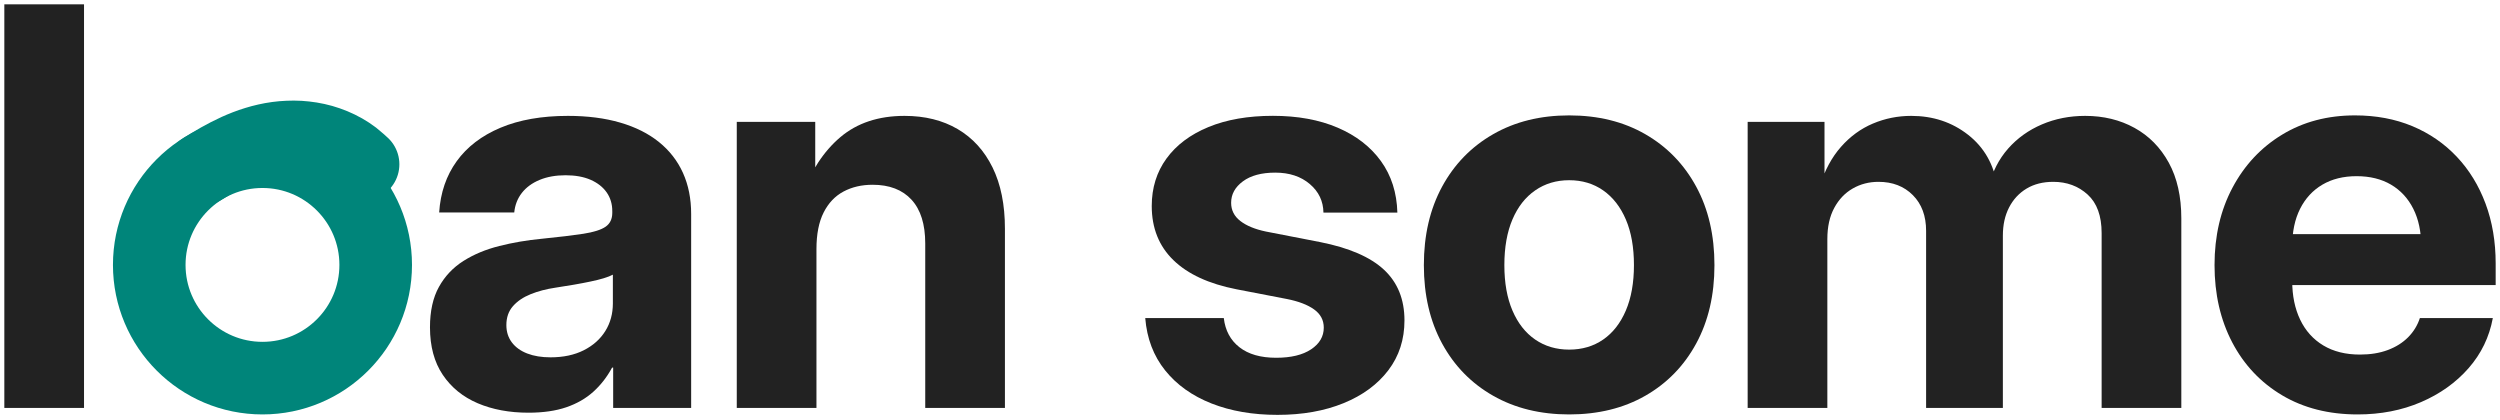
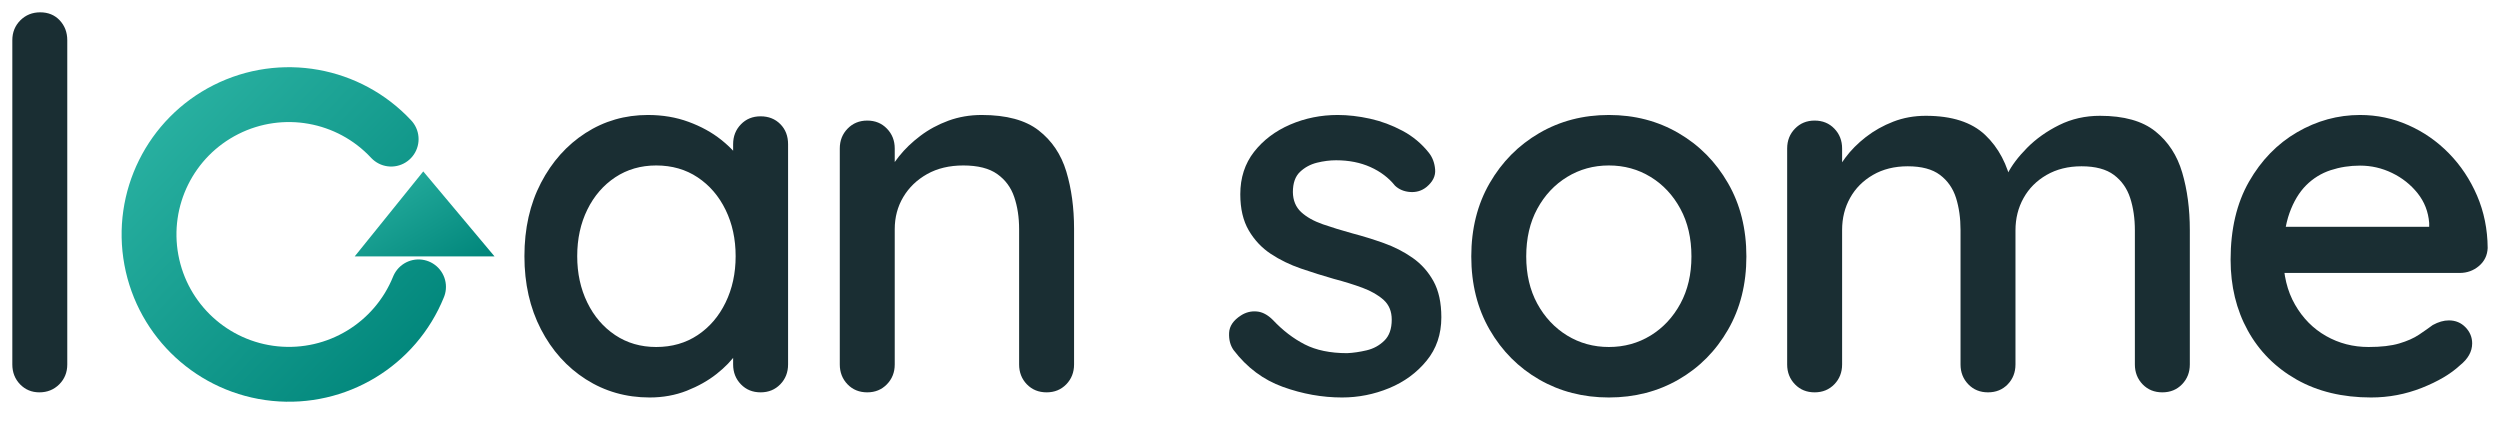
- <svg xmlns="http://www.w3.org/2000/svg" viewBox="0 0 922.95 154.76" fill="none" role="img" aria-label="Loan some">
-   <path fill="#222222" d="M31.02 1.6V150.6H1.6V1.6Z" />
-   <path fill="#222222" d="M195.11 152.36Q184.55 152.36 176.36 148.87Q168.17 145.38 163.45 138.36Q158.74 131.35 158.74 120.85Q158.74 111.86 162.05 105.91Q165.35 99.97 171.09 96.34Q176.82 92.71 184.29 90.83Q191.76 88.94 199.98 88.15Q209.65 87.18 215.37 86.3Q221.09 85.41 223.57 83.7Q226.04 81.99 226.04 78.58V77.91Q226.04 74 223.97 71.03Q221.89 68.07 218.05 66.38Q214.2 64.7 208.8 64.7Q203.34 64.7 199.2 66.42Q195.06 68.14 192.65 71.23Q190.25 74.32 189.85 78.44H162.13Q162.84 67.49 168.61 59.51Q174.38 51.53 184.77 47.16Q195.17 42.78 209.66 42.78Q220.48 42.78 228.96 45.26Q237.44 47.73 243.28 52.44Q249.12 57.15 252.14 63.84Q255.16 70.54 255.16 78.99V150.6H226.37V135.71H225.97Q223.2 140.86 219.07 144.6Q214.94 148.34 209.07 150.35Q203.2 152.36 195.11 152.36ZM203.23 131.92Q210.34 131.92 215.51 129.31Q220.69 126.69 223.48 122.2Q226.26 117.72 226.26 112V101.4Q224.99 102.08 222.88 102.72Q220.77 103.36 217.97 103.94Q215.18 104.53 211.89 105.1Q208.6 105.66 205.02 106.21Q200 106.95 195.9 108.61Q191.8 110.26 189.37 113.03Q186.94 115.79 186.94 120.01Q186.94 123.72 188.97 126.41Q191 129.1 194.66 130.51Q198.31 131.92 203.23 131.92Z" />
-   <path fill="#222222" d="M301.42 91.93V150.6H272V45H300.97V72.49H295.95Q300.99 58.46 310.26 50.62Q319.54 42.78 333.93 42.78Q345.23 42.78 353.54 47.65Q361.85 52.52 366.43 61.82Q371 71.12 371 84.46V150.6H341.58V89.87Q341.58 79.25 336.52 73.73Q331.45 68.21 322.15 68.21Q316.07 68.21 311.39 70.72Q306.71 73.22 304.06 78.47Q301.42 83.72 301.42 91.93Z" />
-   <path fill="#222222" d="M471.62 153.16Q457.94 153.16 447.26 148.95Q436.57 144.74 430.14 136.73Q423.72 128.72 422.8 117.43H451.8Q452.6 124.3 457.57 128.19Q462.55 132.08 471.11 132.08Q479.36 132.08 484.03 128.97Q488.71 125.85 488.71 120.96Q488.71 116.79 485.12 114.22Q481.53 111.65 475.02 110.37L456.51 106.8Q441.16 103.79 433.18 96.02Q425.2 88.25 425.2 76.05Q425.2 66.02 430.64 58.53Q436.09 51.04 446.14 46.9Q456.2 42.76 469.93 42.76Q483.63 42.76 493.83 47.13Q504.04 51.49 509.81 59.47Q515.58 67.45 515.88 78.49H488.59Q488.49 72.14 483.55 67.94Q478.61 63.73 470.79 63.73Q463.2 63.73 458.85 66.95Q454.51 70.16 454.51 74.86Q454.51 78.97 457.91 81.59Q461.31 84.22 467.35 85.48L487.37 89.37Q503.38 92.54 510.94 99.58Q518.5 106.62 518.5 118.29Q518.5 128.85 512.55 136.68Q506.6 144.52 496.02 148.84Q485.44 153.16 471.62 153.16Z" />
-   <path fill="#222222" d="M579.3 153Q563.35 153 551.25 146.11Q539.14 139.22 532.4 126.82Q525.66 114.42 525.66 97.89Q525.66 81.31 532.4 68.9Q539.14 56.48 551.25 49.54Q563.35 42.6 579.3 42.6Q595.35 42.6 607.4 49.54Q619.46 56.48 626.2 68.9Q632.94 81.31 632.94 97.89Q632.94 114.42 626.2 126.82Q619.46 139.22 607.4 146.11Q595.35 153 579.3 153ZM579.3 129.07Q586.49 129.07 591.86 125.36Q597.24 121.64 600.23 114.64Q603.22 107.63 603.22 97.89Q603.22 88.01 600.23 81.03Q597.24 74.05 591.86 70.29Q586.49 66.53 579.3 66.53Q572.21 66.53 566.79 70.27Q561.36 74 558.37 81Q555.38 88.01 555.38 97.89Q555.38 107.68 558.37 114.66Q561.36 121.64 566.76 125.36Q572.16 129.07 579.3 129.07Z" />
-   <path fill="#222222" d="M645.2 150.6V45H673.57V68.76H671.8Q674.57 59.98 679.65 54.22Q684.73 48.45 691.44 45.62Q698.16 42.78 705.57 42.78Q717.65 42.78 726.57 49.75Q735.49 56.72 737.37 68.76H734.25Q736.23 60.69 741.34 54.88Q746.46 49.08 753.83 45.93Q761.19 42.78 769.8 42.78Q779.97 42.78 788 47.2Q796.04 51.62 800.67 60.06Q805.3 68.51 805.3 80.64V150.6H775.88V86.04Q775.88 76.54 770.72 71.83Q765.56 67.13 758 67.13Q752.31 67.13 748.16 69.63Q744.01 72.13 741.71 76.59Q739.42 81.04 739.42 86.96V150.6H711.08V85.22Q711.08 76.96 706.19 72.04Q701.3 67.13 693.49 67.13Q688.3 67.13 684.01 69.58Q679.71 72.04 677.17 76.75Q674.62 81.46 674.62 88.25V150.6Z" />
-   <path fill="#222222" d="M870.39 153Q854.4 153 842.51 145.93Q830.61 138.85 824.08 126.38Q817.56 113.9 817.56 97.89Q817.56 81.74 824.2 69.27Q830.84 56.79 842.53 49.7Q854.22 42.6 869.41 42.6Q881.05 42.6 890.58 46.57Q900.1 50.55 907 57.87Q913.89 65.18 917.62 75.2Q921.35 85.21 921.35 97.3V105.24H828.07V86.43H907.15L893.86 90.88Q893.86 82.89 890.95 77.1Q888.05 71.31 882.72 68.17Q877.39 65.04 870 65.04Q862.71 65.04 857.38 68.17Q852.05 71.31 849.14 77.1Q846.24 82.89 846.24 90.88V103.75Q846.24 111.89 849.18 118.03Q852.12 124.16 857.72 127.53Q863.33 130.9 871.25 130.9Q877.03 130.9 881.51 129.23Q886 127.55 889.02 124.52Q892.04 121.48 893.37 117.43H920.3Q918.36 127.91 911.36 135.91Q904.35 143.91 893.77 148.46Q883.19 153 870.39 153Z" />
-   <g fill="none" stroke="#00857A" stroke-width="26.80" stroke-linecap="round" stroke-linejoin="round">
-     <circle cx="96.90" cy="97.80" r="41.80" />
-     <path d="M74.75,62.35 C75.25,62.04 76.74,61.12 77.75,60.51 C78.76,59.91 79.77,59.31 80.81,58.72 C81.85,58.14 82.91,57.56 83.99,57.01 C85.07,56.45 86.17,55.91 87.30,55.40 C88.44,54.89 89.60,54.39 90.78,53.94 C91.97,53.48 93.19,53.06 94.44,52.68 C95.68,52.30 96.96,51.95 98.26,51.66 C99.56,51.37 100.89,51.12 102.24,50.94 C103.59,50.76 104.96,50.63 106.35,50.58 C107.73,50.52 109.14,50.52 110.54,50.60 C111.95,50.69 113.37,50.84 114.78,51.07 C116.19,51.30 117.60,51.61 118.99,52.00 C120.38,52.40 121.76,52.87 123.10,53.43 C124.44,53.99 125.77,54.63 127.04,55.35 C128.31,56.08 129.55,56.88 130.71,57.77 C131.88,58.66 133.48,60.18 134.04,60.66" />
-   </g>
+ <svg xmlns="http://www.w3.org/2000/svg" viewBox="0 0 486.82 82.22" fill="none" role="img" aria-label="Loan some">
+   <defs>
+     <linearGradient id="teal" x1="0" y1="0" x2="1" y2="1">
+       <stop offset="0%" stop-color="#2BB3A3" />
+       <stop offset="100%" stop-color="#00857A" />
+     </linearGradient>
+   </defs>
+   <path fill="#1A2E33" d="M13.1 70.97Q13.1 73.27 11.54 74.84Q9.97 76.4 7.67 76.4Q5.43 76.4 3.91 74.84Q2.4 73.27 2.4 70.97V7.83Q2.4 5.53 3.96 3.96Q5.53 2.4 7.83 2.4Q10.16 2.4 11.63 3.96Q13.1 5.53 13.1 7.83Z" />
+   <path fill="#1A2E33" d="M148.11 22.65Q150.44 22.65 151.95 24.17Q153.46 25.69 153.46 28.08V70.97Q153.46 73.27 151.94 74.84Q150.42 76.4 148.11 76.4Q145.79 76.4 144.28 74.84Q142.76 73.27 142.76 70.97V64.56L144.87 65.1Q144.87 66.71 143.43 68.79Q142 70.88 139.54 72.82Q137.07 74.77 133.73 76.09Q130.39 77.4 126.5 77.4Q119.63 77.4 114.08 73.86Q108.54 70.32 105.33 64.11Q102.12 57.9 102.12 49.89Q102.12 41.79 105.34 35.61Q108.56 29.42 114.02 25.9Q119.48 22.39 126.16 22.39Q130.46 22.39 134.09 23.73Q137.73 25.07 140.41 27.2Q143.09 29.33 144.56 31.65Q146.04 33.98 146.04 35.87L142.76 36.55V28.08Q142.76 25.77 144.28 24.21Q145.79 22.65 148.11 22.65ZM127.78 67.57Q132.38 67.57 135.86 65.25Q139.34 62.93 141.29 58.91Q143.25 54.89 143.25 49.89Q143.25 44.87 141.29 40.86Q139.34 36.86 135.86 34.54Q132.38 32.22 127.78 32.22Q123.29 32.22 119.81 34.52Q116.33 36.83 114.37 40.82Q112.4 44.82 112.4 49.89Q112.4 54.89 114.36 58.91Q116.32 62.93 119.79 65.25Q123.27 67.57 127.78 67.57Z" />
+   <path fill="#1A2E33" d="M191.17 22.39Q198.39 22.39 202.25 25.39Q206.12 28.39 207.64 33.4Q209.15 38.42 209.15 44.55V70.97Q209.15 73.27 207.63 74.84Q206.11 76.4 203.8 76.4Q201.48 76.4 199.96 74.84Q198.45 73.27 198.45 70.97V44.62Q198.45 41.16 197.5 38.37Q196.56 35.58 194.2 33.9Q191.85 32.22 187.58 32.22Q183.52 32.22 180.53 33.9Q177.55 35.58 175.89 38.37Q174.23 41.16 174.23 44.62V70.97Q174.23 73.27 172.7 74.84Q171.18 76.4 168.88 76.4Q166.55 76.4 165.04 74.84Q163.53 73.27 163.53 70.97V28.92Q163.53 26.61 165.05 25.05Q166.57 23.48 168.88 23.48Q171.2 23.48 172.71 25.05Q174.23 26.61 174.23 28.92V34.11L172.56 34.64Q173.32 32.63 175.05 30.46Q176.78 28.29 179.21 26.46Q181.64 24.62 184.68 23.5Q187.72 22.39 191.17 22.39Z" />
+   <path fill="#1A2E33" d="M240.2 68.15Q239.25 66.78 239.34 64.82Q239.43 62.85 241.64 61.43Q243.06 60.51 244.71 60.65Q246.35 60.78 247.88 62.32Q250.73 65.35 254.06 67.06Q257.4 68.77 262.32 68.77Q264.11 68.69 266.11 68.22Q268.12 67.75 269.56 66.34Q271.01 64.94 271.01 62.24Q271.01 59.85 269.45 58.42Q267.88 57 265.34 56.05Q262.8 55.11 259.75 54.31Q256.59 53.41 253.35 52.3Q250.12 51.19 247.47 49.44Q244.82 47.69 243.17 44.87Q241.52 42.05 241.52 37.83Q241.52 33.01 244.2 29.57Q246.89 26.14 251.23 24.26Q255.58 22.39 260.49 22.39Q263.48 22.39 266.77 23.11Q270.05 23.84 273.09 25.46Q276.12 27.07 278.25 29.76Q279.31 31.11 279.46 33.01Q279.62 34.91 277.75 36.44Q276.4 37.51 274.61 37.39Q272.82 37.26 271.65 36.16Q269.8 33.85 266.86 32.53Q263.91 31.21 260.18 31.21Q258.38 31.21 256.46 31.68Q254.53 32.16 253.15 33.47Q251.76 34.78 251.76 37.41Q251.8 39.84 253.37 41.3Q254.94 42.75 257.61 43.68Q260.27 44.6 263.37 45.45Q266.41 46.25 269.47 47.34Q272.53 48.43 275.06 50.2Q277.59 51.97 279.13 54.74Q280.67 57.52 280.67 61.79Q280.67 66.74 277.79 70.25Q274.92 73.76 270.51 75.58Q266.1 77.4 261.33 77.4Q255.54 77.4 249.82 75.34Q244.1 73.28 240.2 68.15Z" />
+   <path fill="#1A2E33" d="M340.07 49.94Q340.07 58.01 336.49 64.21Q332.92 70.42 326.86 73.91Q320.81 77.4 313.29 77.4Q305.79 77.4 299.73 73.91Q293.67 70.42 290.08 64.21Q286.5 58.01 286.5 49.94Q286.5 41.86 290.08 35.66Q293.67 29.45 299.73 25.92Q305.79 22.39 313.29 22.39Q320.81 22.39 326.86 25.92Q332.92 29.45 336.49 35.66Q340.07 41.86 340.07 49.94ZM329.37 49.94Q329.37 44.62 327.22 40.66Q325.07 36.69 321.43 34.46Q317.78 32.22 313.29 32.22Q308.82 32.22 305.16 34.46Q301.51 36.69 299.35 40.66Q297.2 44.62 297.2 49.94Q297.2 55.17 299.35 59.13Q301.51 63.09 305.16 65.33Q308.82 67.57 313.29 67.57Q317.78 67.57 321.43 65.33Q325.07 63.09 327.22 59.13Q329.37 55.17 329.37 49.94Z" />
+   <path fill="#1A2E33" d="M375.01 22.55Q382.62 22.55 386.56 26.27Q390.49 29.99 391.77 36.15L390.14 35.55L390.89 33.9Q392.11 31.44 394.73 28.79Q397.35 26.15 400.98 24.35Q404.61 22.55 408.92 22.55Q415.92 22.55 419.7 25.57Q423.47 28.59 424.94 33.61Q426.42 38.63 426.42 44.8V70.97Q426.42 73.27 424.9 74.84Q423.39 76.4 421.07 76.4Q418.74 76.4 417.23 74.84Q415.72 73.27 415.72 70.97V44.86Q415.72 41.38 414.81 38.57Q413.9 35.76 411.65 34.07Q409.4 32.38 405.33 32.38Q401.45 32.38 398.52 34.07Q395.6 35.76 394.04 38.57Q392.47 41.38 392.47 44.86V70.97Q392.47 73.27 390.96 74.84Q389.45 76.4 387.12 76.4Q384.8 76.4 383.29 74.84Q381.77 73.27 381.77 70.97V44.78Q381.77 41.32 380.89 38.53Q380 35.74 377.77 34.06Q375.54 32.38 371.49 32.38Q367.62 32.38 364.72 34.06Q361.82 35.74 360.27 38.53Q358.71 41.32 358.71 44.78V70.97Q358.71 73.27 357.19 74.84Q355.67 76.4 353.36 76.4Q351.04 76.4 349.53 74.84Q348.01 73.27 348.01 70.97V28.92Q348.01 26.61 349.53 25.05Q351.05 23.48 353.36 23.48Q355.69 23.48 357.2 25.05Q358.71 26.61 358.71 28.92V34.29L356.97 34.87Q357.72 32.88 359.34 30.71Q360.95 28.54 363.34 26.68Q365.73 24.83 368.67 23.69Q371.61 22.55 375.01 22.55Z" />
+   <path fill="#1A2E33" d="M461.72 77.4Q453.38 77.4 447.21 73.91Q441.04 70.41 437.7 64.35Q434.36 58.29 434.36 50.56Q434.36 41.66 437.94 35.38Q441.53 29.11 447.31 25.75Q453.09 22.39 459.56 22.39Q464.51 22.39 468.97 24.37Q473.43 26.34 476.87 29.86Q480.32 33.38 482.35 38.09Q484.38 42.81 484.42 48.29Q484.33 50.43 482.73 51.79Q481.12 53.15 478.98 53.15H440.36L437.75 44.16H475.04L473.03 45.98V43.42Q472.78 40.14 470.77 37.62Q468.76 35.11 465.8 33.68Q462.85 32.25 459.56 32.25Q456.56 32.25 453.84 33.14Q451.13 34.03 449.08 36.07Q447.04 38.11 445.83 41.47Q444.62 44.83 444.62 49.84Q444.62 55.36 446.91 59.33Q449.19 63.3 452.95 65.43Q456.71 67.57 461.22 67.57Q464.87 67.57 467.2 66.88Q469.53 66.19 471.05 65.17Q472.57 64.15 473.73 63.29Q475.37 62.39 476.86 62.39Q478.81 62.39 480.11 63.74Q481.4 65.08 481.4 66.87Q481.4 69.25 478.99 71.17Q476.31 73.66 471.59 75.53Q466.86 77.4 461.72 77.4Z" />
+   <path d="M76.17,27.09 A27.23,27.23 0 1 0 81.50,55.86" fill="none" stroke="url(#teal)" stroke-width="10.68" stroke-linecap="round" />
+   <polygon points="82.42,33.38 96.30,49.93 69.07,49.93" fill="url(#teal)" />
</svg>
